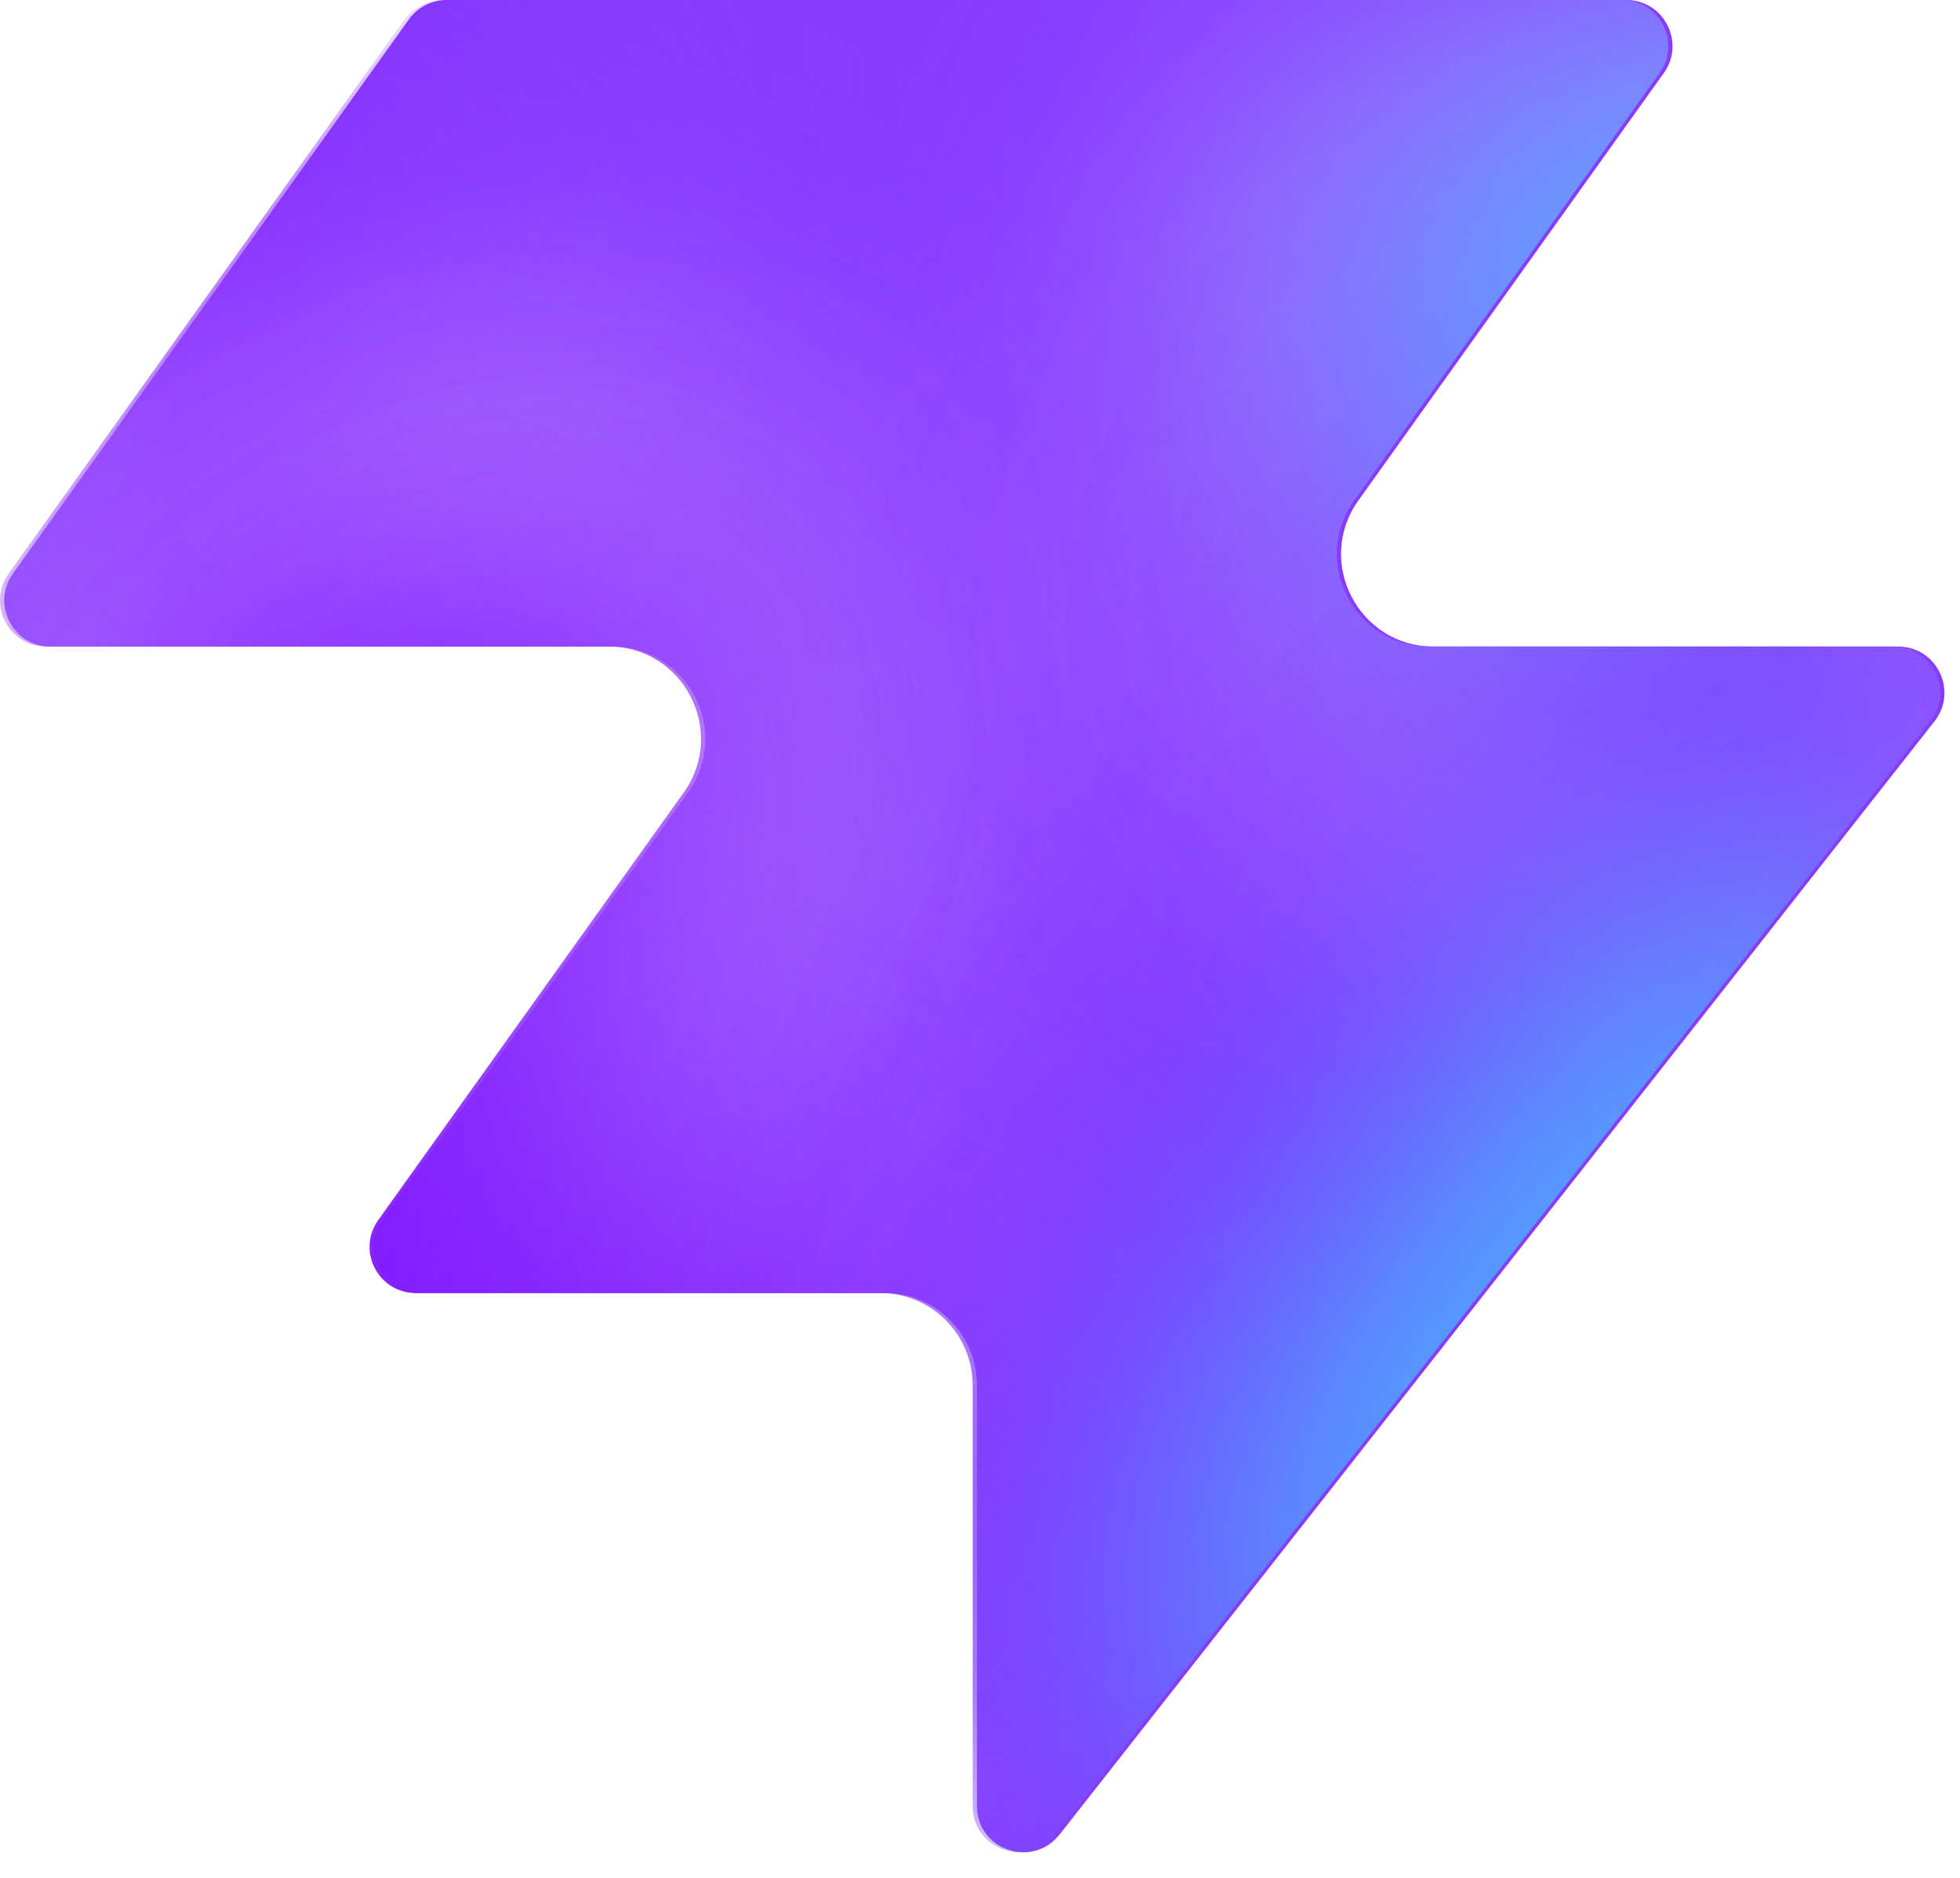
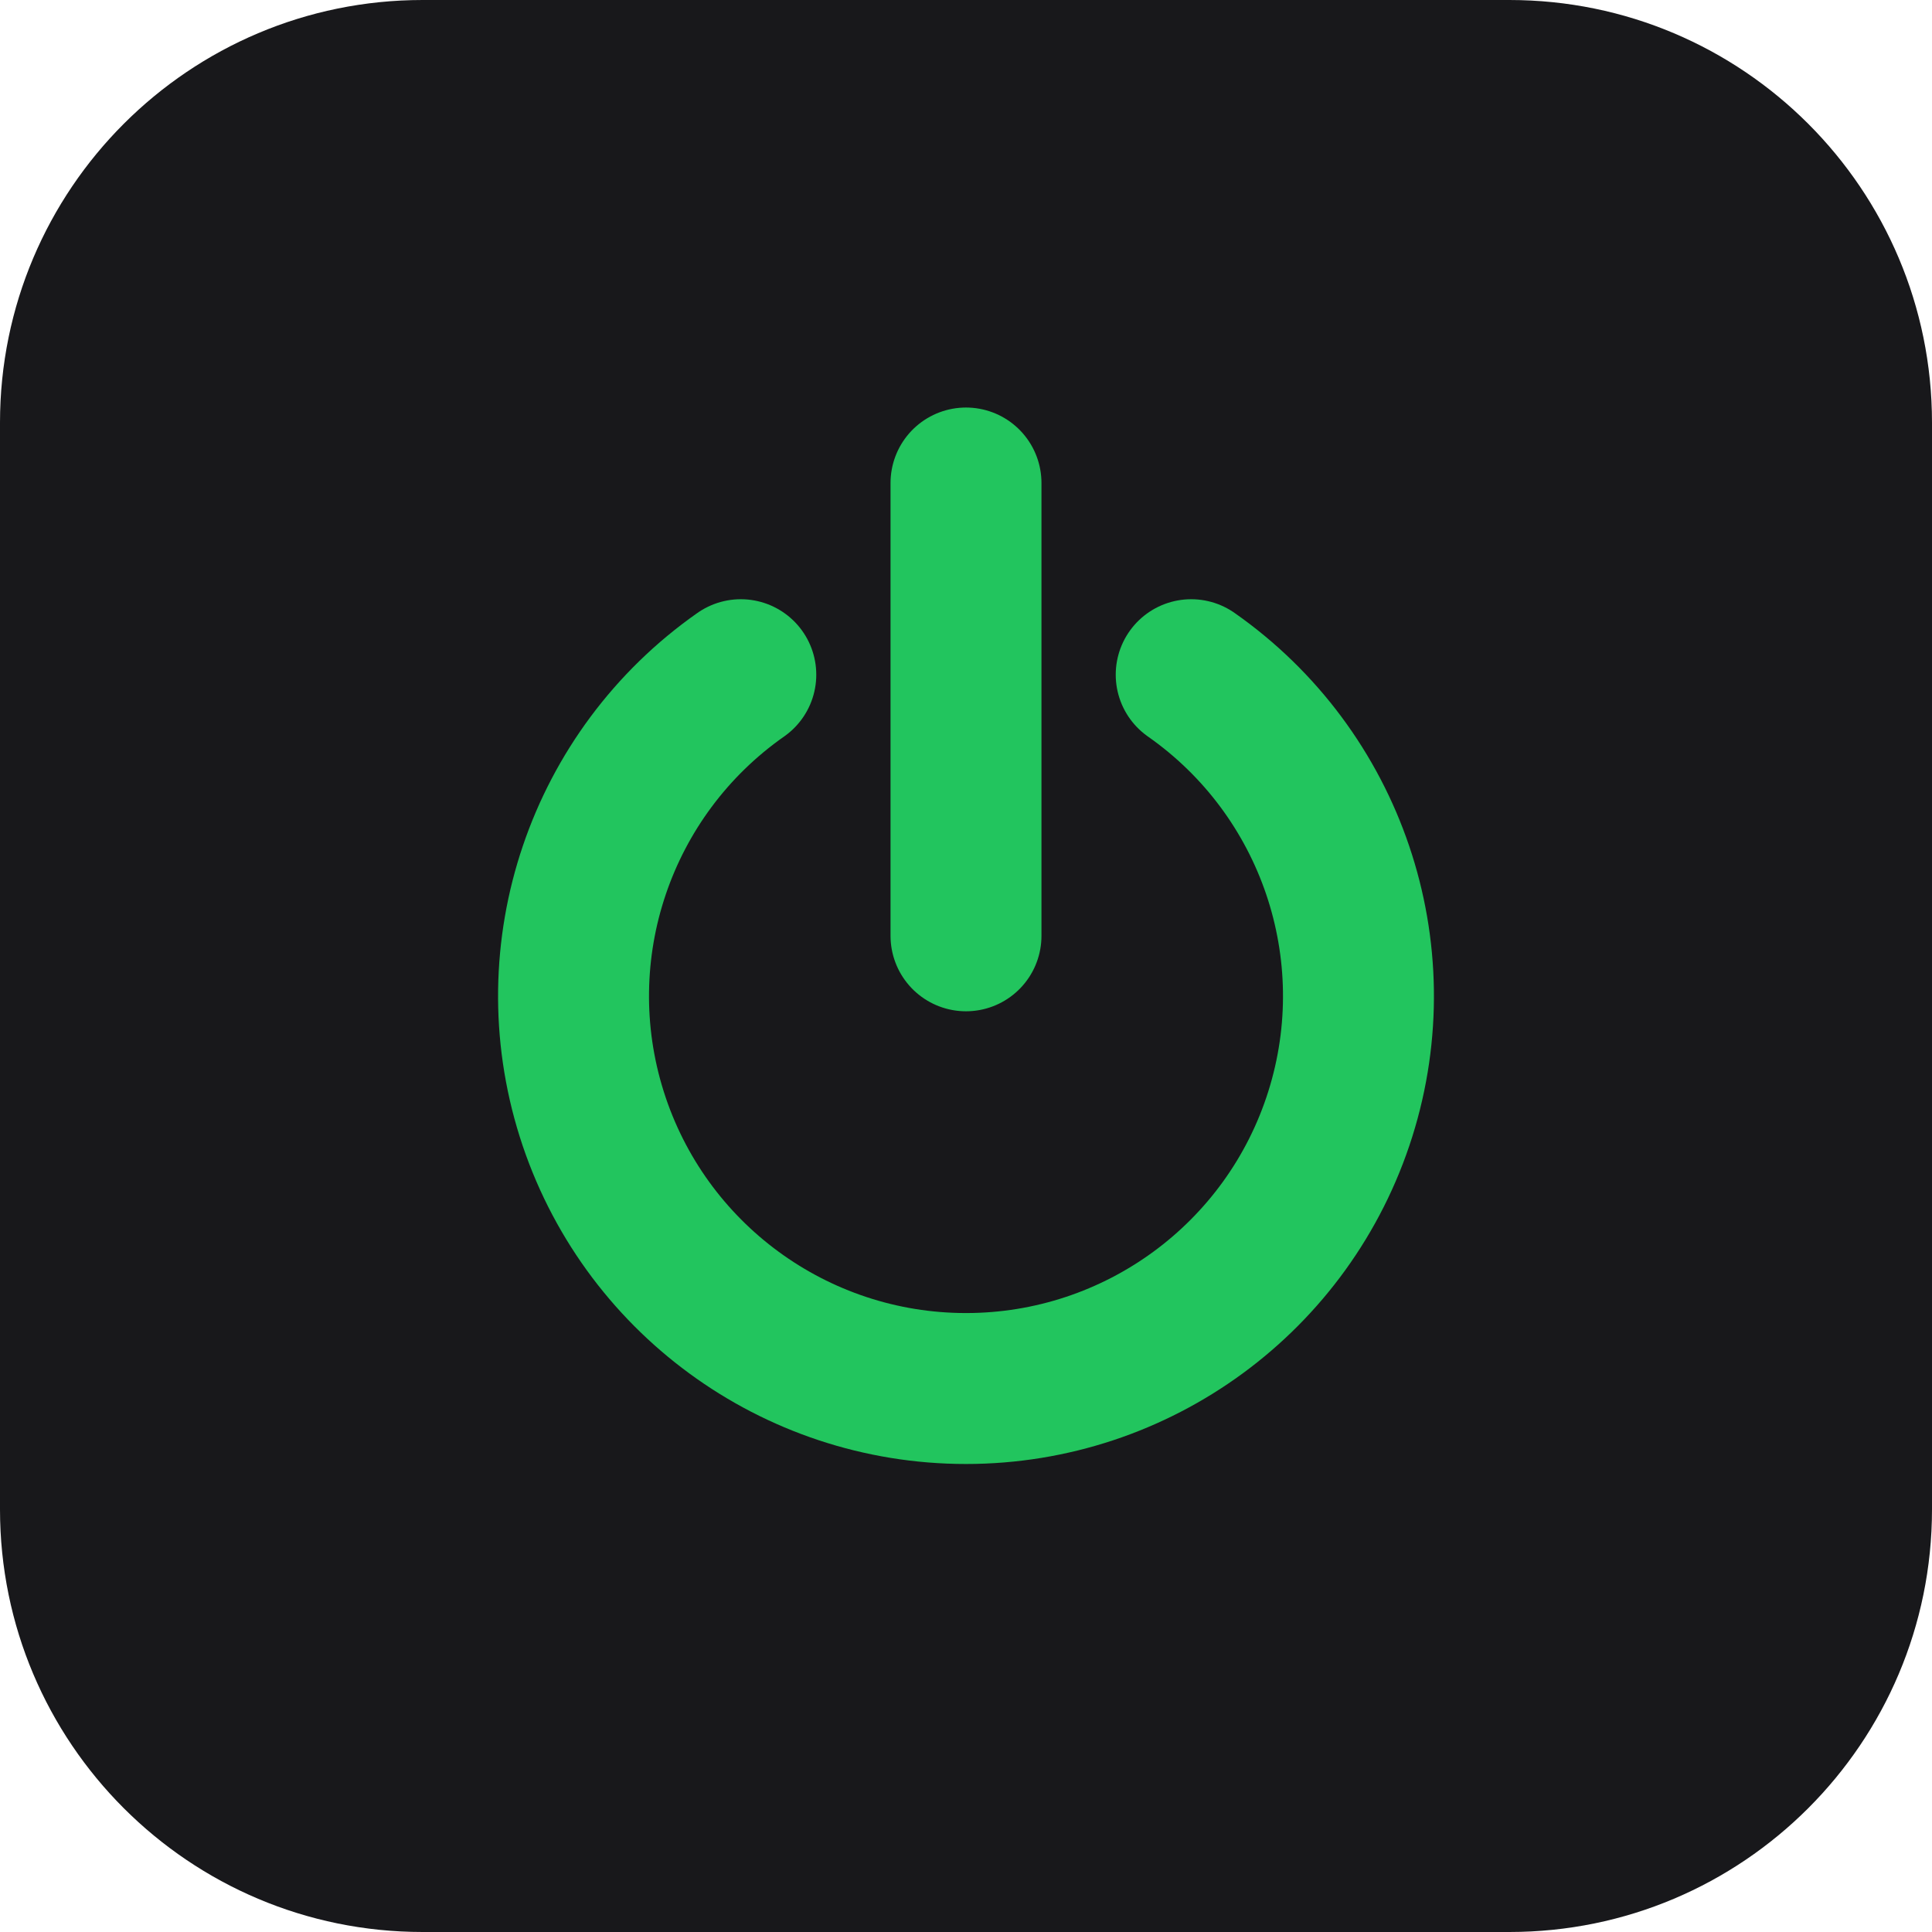
- <svg xmlns="http://www.w3.org/2000/svg" width="48" height="46" fill="none" viewBox="0 0 48 46">
-   <path fill="#863bff" d="M25.946 44.938c-.664.845-2.021.375-2.021-.698V33.937a2.26 2.26 0 0 0-2.262-2.262H10.287c-.92 0-1.456-1.04-.92-1.788l7.48-10.471c1.07-1.497 0-3.578-1.842-3.578H1.237c-.92 0-1.456-1.04-.92-1.788L10.013.474c.214-.297.556-.474.92-.474h28.894c.92 0 1.456 1.04.92 1.788l-7.48 10.471c-1.07 1.498 0 3.579 1.842 3.579h11.377c.943 0 1.473 1.088.89 1.83L25.947 44.94z" style="fill:#863bff;fill:color(display-p3 .525 .23 1);fill-opacity:1" />
-   <mask id="a" width="48" height="46" x="0" y="0" maskUnits="userSpaceOnUse" style="mask-type:alpha">
-     <path fill="#000" d="M25.842 44.938c-.664.844-2.021.375-2.021-.698V33.937a2.26 2.26 0 0 0-2.262-2.262H10.183c-.92 0-1.456-1.04-.92-1.788l7.48-10.471c1.07-1.498 0-3.579-1.842-3.579H1.133c-.92 0-1.456-1.04-.92-1.787L9.91.473c.214-.297.556-.474.92-.474h28.894c.92 0 1.456 1.04.92 1.788l-7.48 10.471c-1.07 1.498 0 3.578 1.842 3.578h11.377c.943 0 1.473 1.088.89 1.832L25.843 44.94z" style="fill:#000;fill-opacity:1" />
-   </mask>
-   <g mask="url(#a)">
-     <g filter="url(#b)">
-       <ellipse cx="5.508" cy="14.704" fill="#ede6ff" rx="5.508" ry="14.704" style="fill:#ede6ff;fill:color(display-p3 .927 .903 1);fill-opacity:1" transform="matrix(.00324 1 1 -.00324 -4.47 31.516)" />
-     </g>
-     <g filter="url(#c)">
-       <ellipse cx="10.399" cy="29.851" fill="#ede6ff" rx="10.399" ry="29.851" style="fill:#ede6ff;fill:color(display-p3 .927 .903 1);fill-opacity:1" transform="matrix(.00324 1 1 -.00324 -39.328 7.883)" />
-     </g>
-     <g filter="url(#d)">
-       <ellipse cx="5.508" cy="30.487" fill="#7e14ff" rx="5.508" ry="30.487" style="fill:#7e14ff;fill:color(display-p3 .492 .077 1);fill-opacity:1" transform="rotate(89.814 -25.913 -14.639)scale(1 -1)" />
-     </g>
-     <g filter="url(#e)">
-       <ellipse cx="5.508" cy="30.599" fill="#7e14ff" rx="5.508" ry="30.599" style="fill:#7e14ff;fill:color(display-p3 .492 .077 1);fill-opacity:1" transform="rotate(89.814 -32.644 -3.334)scale(1 -1)" />
-     </g>
-     <g filter="url(#f)">
-       <ellipse cx="5.508" cy="30.599" fill="#7e14ff" rx="5.508" ry="30.599" style="fill:#7e14ff;fill:color(display-p3 .492 .077 1);fill-opacity:1" transform="matrix(.00324 1 1 -.00324 -34.34 30.47)" />
-     </g>
-     <g filter="url(#g)">
-       <ellipse cx="14.072" cy="22.078" fill="#ede6ff" rx="14.072" ry="22.078" style="fill:#ede6ff;fill:color(display-p3 .927 .903 1);fill-opacity:1" transform="rotate(93.35 24.506 48.493)scale(-1 1)" />
-     </g>
-     <g filter="url(#h)">
-       <ellipse cx="3.47" cy="21.501" fill="#7e14ff" rx="3.47" ry="21.501" style="fill:#7e14ff;fill:color(display-p3 .492 .077 1);fill-opacity:1" transform="rotate(89.009 28.708 47.59)scale(-1 1)" />
-     </g>
-     <g filter="url(#i)">
-       <ellipse cx="3.47" cy="21.501" fill="#7e14ff" rx="3.47" ry="21.501" style="fill:#7e14ff;fill:color(display-p3 .492 .077 1);fill-opacity:1" transform="rotate(89.009 28.708 47.59)scale(-1 1)" />
-     </g>
-     <g filter="url(#j)">
-       <ellipse cx=".387" cy="8.972" fill="#7e14ff" rx="4.407" ry="29.108" style="fill:#7e14ff;fill:color(display-p3 .492 .077 1);fill-opacity:1" transform="rotate(39.51 .387 8.972)" />
-     </g>
-     <g filter="url(#k)">
-       <ellipse cx="47.523" cy="-6.092" fill="#7e14ff" rx="4.407" ry="29.108" style="fill:#7e14ff;fill:color(display-p3 .492 .077 1);fill-opacity:1" transform="rotate(37.892 47.523 -6.092)" />
-     </g>
-     <g filter="url(#l)">
-       <ellipse cx="41.412" cy="6.333" fill="#47bfff" rx="5.971" ry="9.665" style="fill:#47bfff;fill:color(display-p3 .28 .748 1);fill-opacity:1" transform="rotate(37.892 41.412 6.333)" />
-     </g>
-     <g filter="url(#m)">
-       <ellipse cx="-1.879" cy="38.332" fill="#7e14ff" rx="4.407" ry="29.108" style="fill:#7e14ff;fill:color(display-p3 .492 .077 1);fill-opacity:1" transform="rotate(37.892 -1.88 38.332)" />
-     </g>
-     <g filter="url(#n)">
-       <ellipse cx="-1.879" cy="38.332" fill="#7e14ff" rx="4.407" ry="29.108" style="fill:#7e14ff;fill:color(display-p3 .492 .077 1);fill-opacity:1" transform="rotate(37.892 -1.88 38.332)" />
-     </g>
-     <g filter="url(#o)">
-       <ellipse cx="35.651" cy="29.907" fill="#7e14ff" rx="4.407" ry="29.108" style="fill:#7e14ff;fill:color(display-p3 .492 .077 1);fill-opacity:1" transform="rotate(37.892 35.651 29.907)" />
-     </g>
-     <g filter="url(#p)">
-       <ellipse cx="38.418" cy="32.4" fill="#47bfff" rx="5.971" ry="15.297" style="fill:#47bfff;fill:color(display-p3 .28 .748 1);fill-opacity:1" transform="rotate(37.892 38.418 32.4)" />
-     </g>
-   </g>
-   <defs>
-     <filter id="b" width="60.045" height="41.654" x="-19.77" y="16.149" color-interpolation-filters="sRGB" filterUnits="userSpaceOnUse">
-       <feFlood flood-opacity="0" result="BackgroundImageFix" />
-       <feBlend in="SourceGraphic" in2="BackgroundImageFix" result="shape" />
-       <feGaussianBlur result="effect1_foregroundBlur_2002_17158" stdDeviation="7.659" />
-     </filter>
-     <filter id="c" width="90.34" height="51.437" x="-54.613" y="-7.533" color-interpolation-filters="sRGB" filterUnits="userSpaceOnUse">
-       <feFlood flood-opacity="0" result="BackgroundImageFix" />
-       <feBlend in="SourceGraphic" in2="BackgroundImageFix" result="shape" />
-       <feGaussianBlur result="effect1_foregroundBlur_2002_17158" stdDeviation="7.659" />
-     </filter>
-     <filter id="d" width="79.355" height="29.4" x="-49.64" y="2.03" color-interpolation-filters="sRGB" filterUnits="userSpaceOnUse">
-       <feFlood flood-opacity="0" result="BackgroundImageFix" />
-       <feBlend in="SourceGraphic" in2="BackgroundImageFix" result="shape" />
-       <feGaussianBlur result="effect1_foregroundBlur_2002_17158" stdDeviation="4.596" />
-     </filter>
-     <filter id="e" width="79.579" height="29.4" x="-45.045" y="20.029" color-interpolation-filters="sRGB" filterUnits="userSpaceOnUse">
-       <feFlood flood-opacity="0" result="BackgroundImageFix" />
-       <feBlend in="SourceGraphic" in2="BackgroundImageFix" result="shape" />
-       <feGaussianBlur result="effect1_foregroundBlur_2002_17158" stdDeviation="4.596" />
-     </filter>
-     <filter id="f" width="79.579" height="29.4" x="-43.513" y="21.178" color-interpolation-filters="sRGB" filterUnits="userSpaceOnUse">
-       <feFlood flood-opacity="0" result="BackgroundImageFix" />
-       <feBlend in="SourceGraphic" in2="BackgroundImageFix" result="shape" />
-       <feGaussianBlur result="effect1_foregroundBlur_2002_17158" stdDeviation="4.596" />
-     </filter>
-     <filter id="g" width="74.749" height="58.852" x="15.756" y="-17.901" color-interpolation-filters="sRGB" filterUnits="userSpaceOnUse">
-       <feFlood flood-opacity="0" result="BackgroundImageFix" />
-       <feBlend in="SourceGraphic" in2="BackgroundImageFix" result="shape" />
-       <feGaussianBlur result="effect1_foregroundBlur_2002_17158" stdDeviation="7.659" />
-     </filter>
-     <filter id="h" width="61.377" height="25.362" x="23.548" y="2.284" color-interpolation-filters="sRGB" filterUnits="userSpaceOnUse">
-       <feFlood flood-opacity="0" result="BackgroundImageFix" />
-       <feBlend in="SourceGraphic" in2="BackgroundImageFix" result="shape" />
-       <feGaussianBlur result="effect1_foregroundBlur_2002_17158" stdDeviation="4.596" />
-     </filter>
-     <filter id="i" width="61.377" height="25.362" x="23.548" y="2.284" color-interpolation-filters="sRGB" filterUnits="userSpaceOnUse">
-       <feFlood flood-opacity="0" result="BackgroundImageFix" />
-       <feBlend in="SourceGraphic" in2="BackgroundImageFix" result="shape" />
-       <feGaussianBlur result="effect1_foregroundBlur_2002_17158" stdDeviation="4.596" />
-     </filter>
-     <filter id="j" width="56.045" height="63.649" x="-27.636" y="-22.853" color-interpolation-filters="sRGB" filterUnits="userSpaceOnUse">
-       <feFlood flood-opacity="0" result="BackgroundImageFix" />
-       <feBlend in="SourceGraphic" in2="BackgroundImageFix" result="shape" />
-       <feGaussianBlur result="effect1_foregroundBlur_2002_17158" stdDeviation="4.596" />
-     </filter>
-     <filter id="k" width="54.814" height="64.646" x="20.116" y="-38.415" color-interpolation-filters="sRGB" filterUnits="userSpaceOnUse">
-       <feFlood flood-opacity="0" result="BackgroundImageFix" />
-       <feBlend in="SourceGraphic" in2="BackgroundImageFix" result="shape" />
-       <feGaussianBlur result="effect1_foregroundBlur_2002_17158" stdDeviation="4.596" />
-     </filter>
-     <filter id="l" width="33.541" height="35.313" x="24.641" y="-11.323" color-interpolation-filters="sRGB" filterUnits="userSpaceOnUse">
-       <feFlood flood-opacity="0" result="BackgroundImageFix" />
-       <feBlend in="SourceGraphic" in2="BackgroundImageFix" result="shape" />
-       <feGaussianBlur result="effect1_foregroundBlur_2002_17158" stdDeviation="4.596" />
-     </filter>
-     <filter id="m" width="54.814" height="64.646" x="-29.286" y="6.009" color-interpolation-filters="sRGB" filterUnits="userSpaceOnUse">
-       <feFlood flood-opacity="0" result="BackgroundImageFix" />
-       <feBlend in="SourceGraphic" in2="BackgroundImageFix" result="shape" />
-       <feGaussianBlur result="effect1_foregroundBlur_2002_17158" stdDeviation="4.596" />
-     </filter>
-     <filter id="n" width="54.814" height="64.646" x="-29.286" y="6.009" color-interpolation-filters="sRGB" filterUnits="userSpaceOnUse">
-       <feFlood flood-opacity="0" result="BackgroundImageFix" />
-       <feBlend in="SourceGraphic" in2="BackgroundImageFix" result="shape" />
-       <feGaussianBlur result="effect1_foregroundBlur_2002_17158" stdDeviation="4.596" />
-     </filter>
-     <filter id="o" width="54.814" height="64.646" x="8.244" y="-2.416" color-interpolation-filters="sRGB" filterUnits="userSpaceOnUse">
-       <feFlood flood-opacity="0" result="BackgroundImageFix" />
-       <feBlend in="SourceGraphic" in2="BackgroundImageFix" result="shape" />
-       <feGaussianBlur result="effect1_foregroundBlur_2002_17158" stdDeviation="4.596" />
-     </filter>
-     <filter id="p" width="39.409" height="43.623" x="18.713" y="10.588" color-interpolation-filters="sRGB" filterUnits="userSpaceOnUse">
-       <feFlood flood-opacity="0" result="BackgroundImageFix" />
-       <feBlend in="SourceGraphic" in2="BackgroundImageFix" result="shape" />
-       <feGaussianBlur result="effect1_foregroundBlur_2002_17158" stdDeviation="4.596" />
-     </filter>
-   </defs>
+ <svg xmlns="http://www.w3.org/2000/svg" width="64" height="64" viewBox="0 0 64 64">
+   <rect width="64" height="64" rx="14" fill="#18181b" />
+   <path d="M39.46 22.35A13 13 0 1 1 24.54 22.35M32 16V31" fill="none" stroke="#22c55e" stroke-width="5" stroke-linecap="round" />
</svg>
